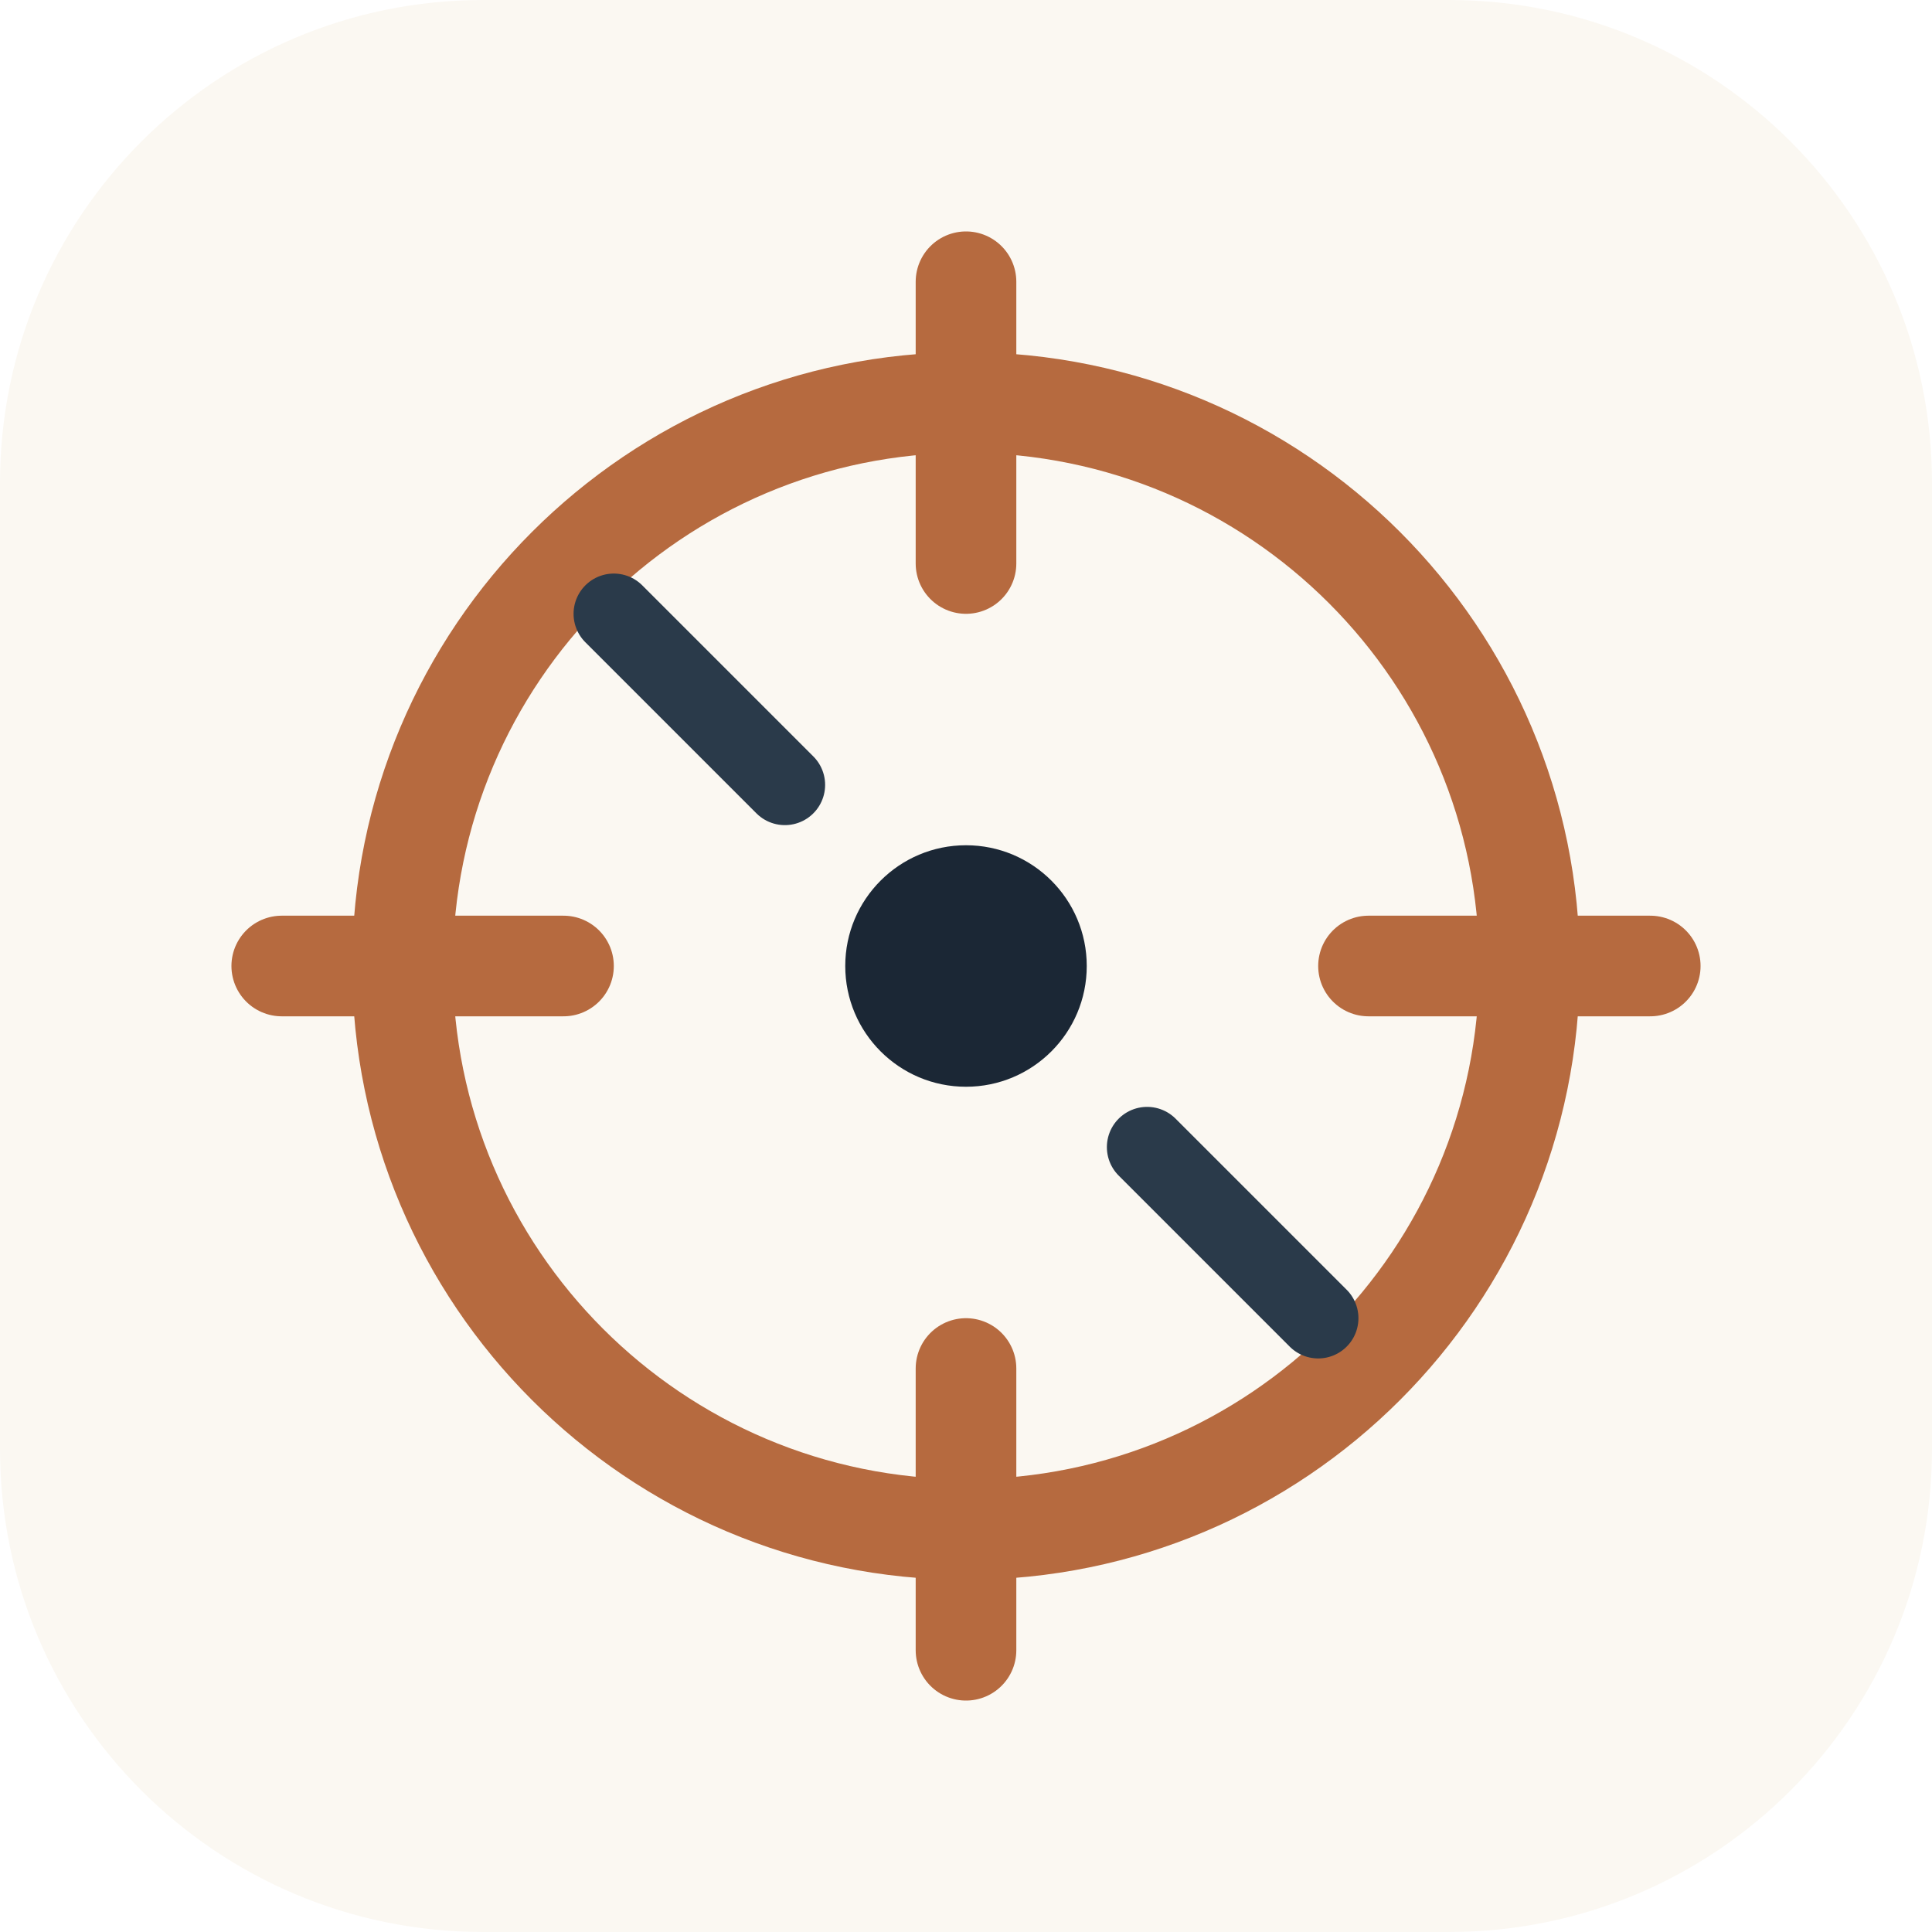
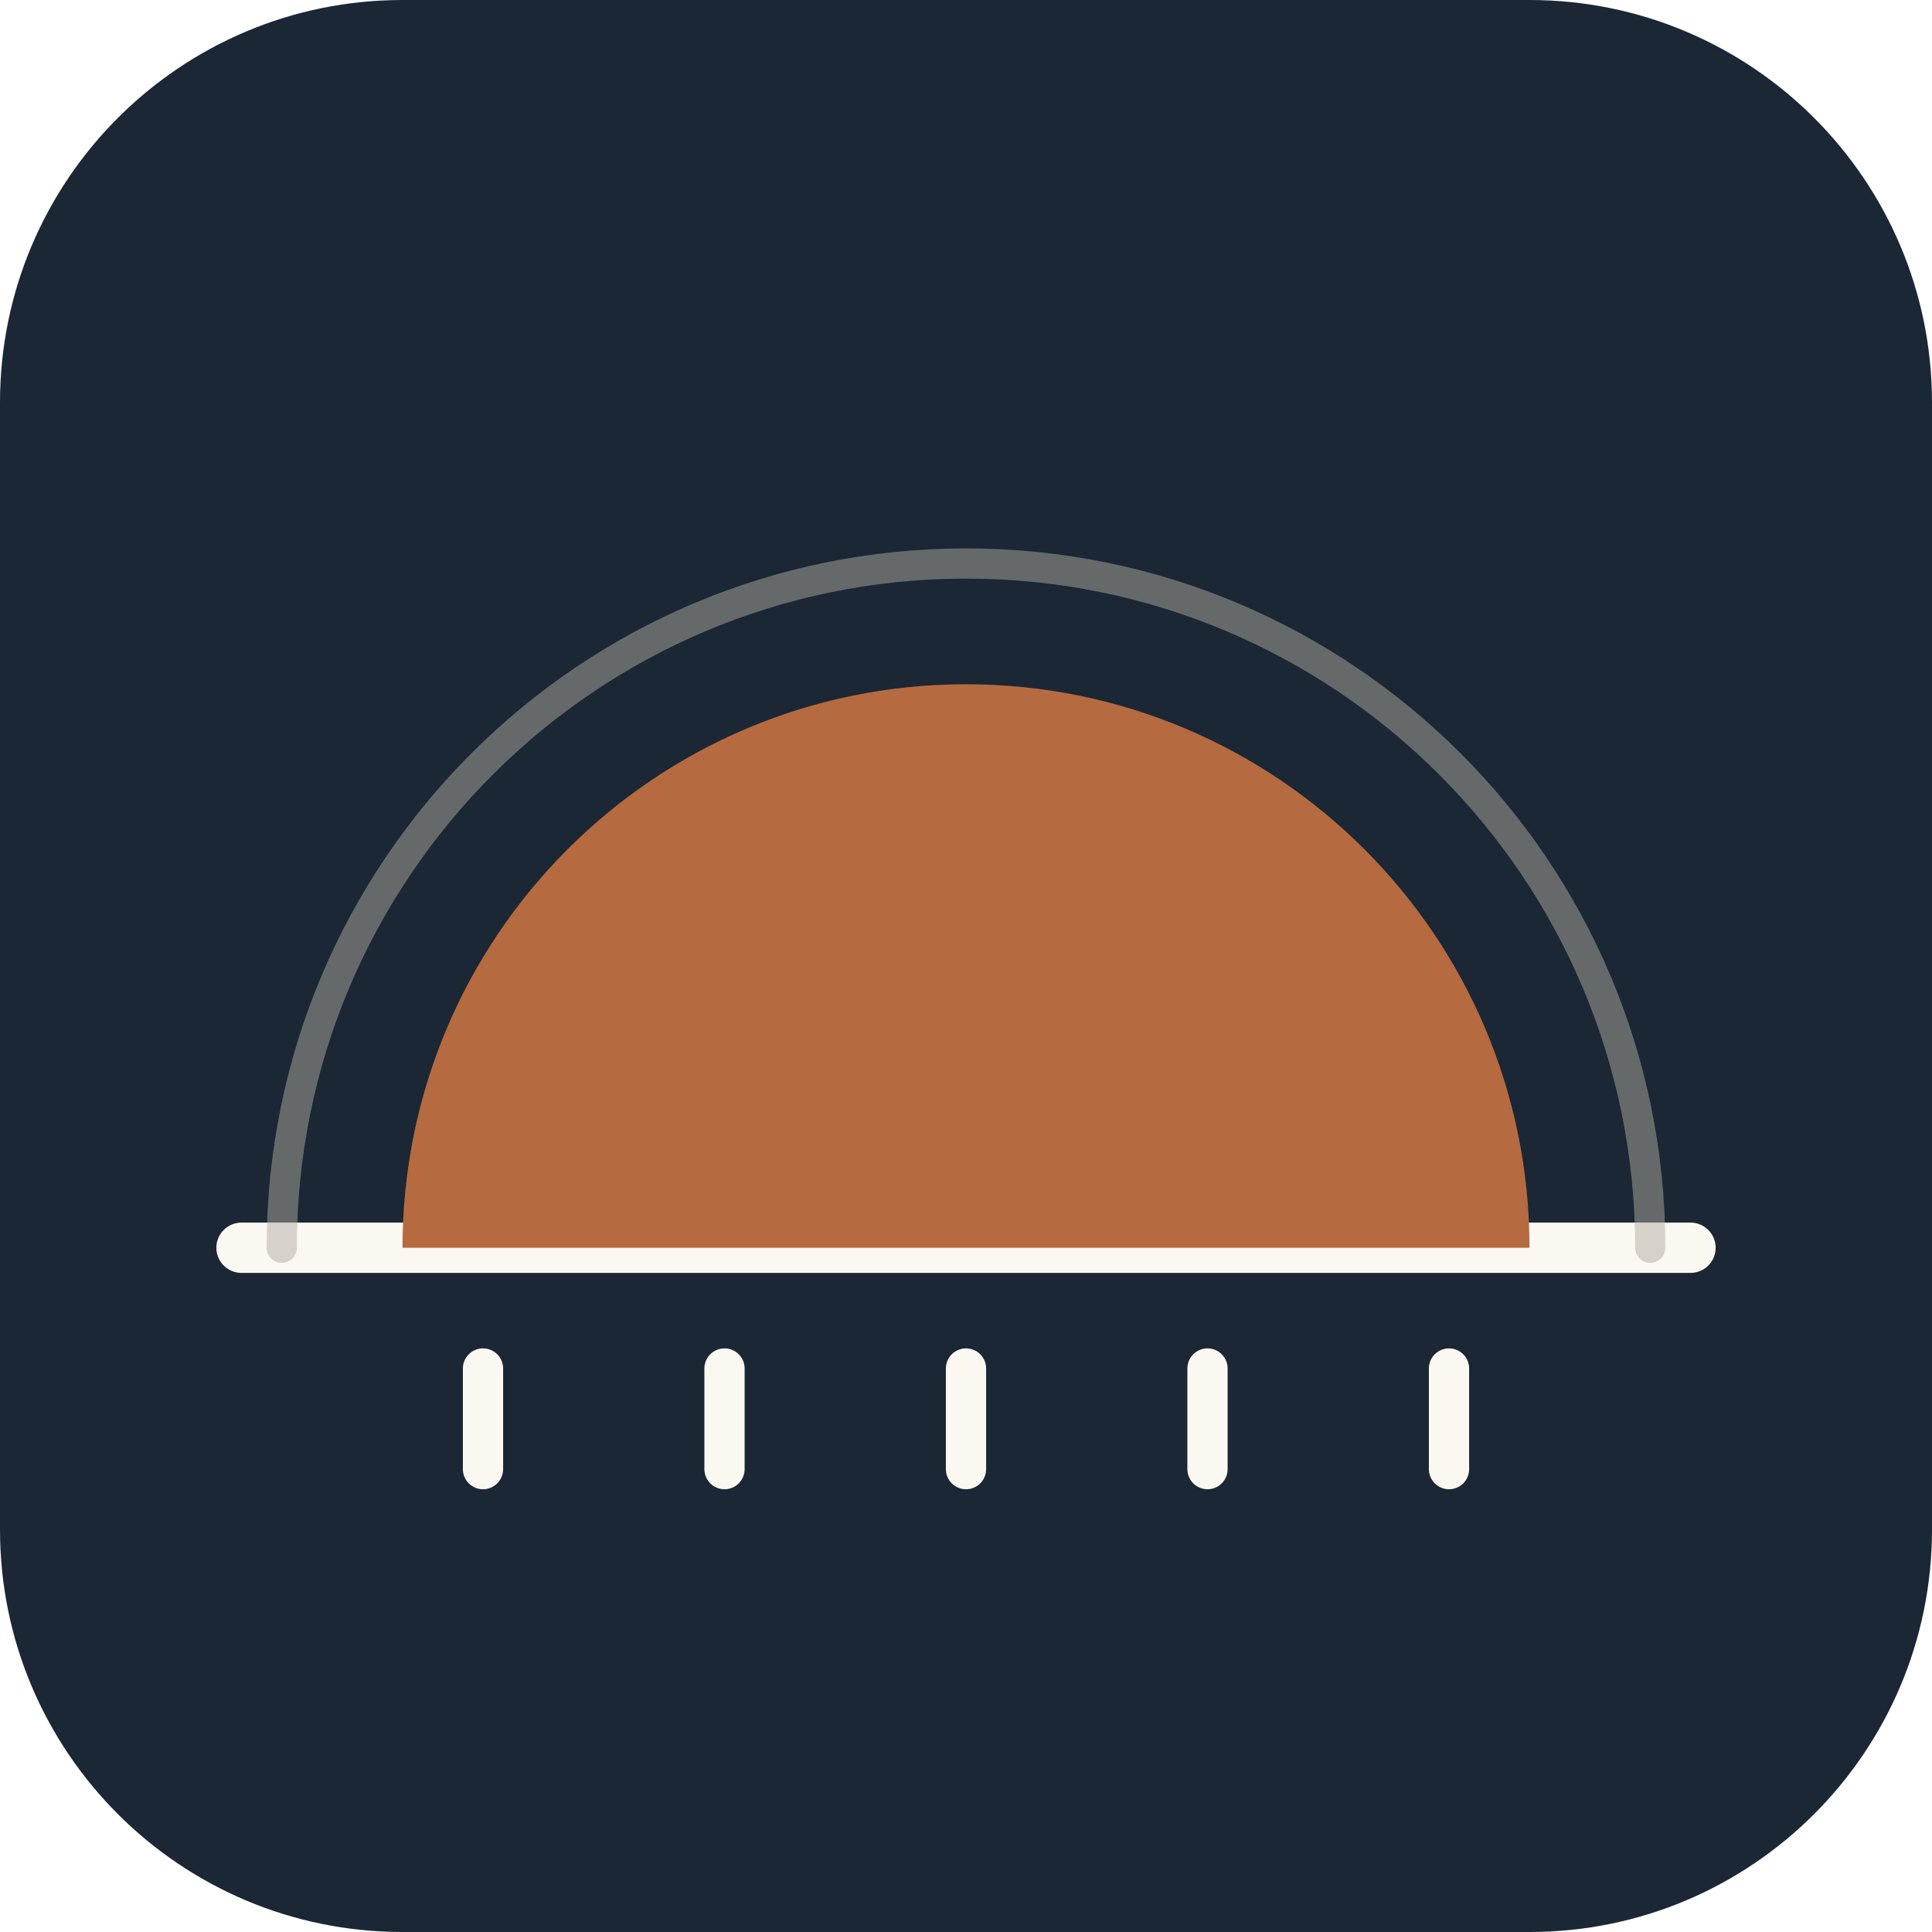
- <svg xmlns="http://www.w3.org/2000/svg" width="96" height="96" viewBox="0 0 96 96" fill="none" role="img" aria-labelledby="title desc">
-   <rect width="96" height="96" rx="24" fill="#FBF8F2" />
-   <circle cx="48" cy="48" r="28" stroke="#B66A3F" stroke-width="5" />
-   <circle cx="48" cy="48" r="6" fill="#1B2735" />
-   <path d="M48 14V28" stroke="#B66A3F" stroke-width="5" stroke-linecap="round" />
-   <path d="M48 68V82" stroke="#B66A3F" stroke-width="5" stroke-linecap="round" />
-   <path d="M14 48H28" stroke="#B66A3F" stroke-width="5" stroke-linecap="round" />
-   <path d="M68 48H82" stroke="#B66A3F" stroke-width="5" stroke-linecap="round" />
-   <path d="M30.5 30.5L39 39" stroke="#2A3A4A" stroke-width="4" stroke-linecap="round" />
-   <path d="M57 57L65.5 65.5" stroke="#2A3A4A" stroke-width="4" stroke-linecap="round" />
+ <svg xmlns="http://www.w3.org/2000/svg" width="96" height="96" viewBox="0 0 96 96" fill="none" role="img" aria-labelledby="bm-title bm-desc">
+   <rect width="96" height="96" rx="20" fill="#1B2735" />
+   <line x1="12" y1="62" x2="84" y2="62" stroke="#FBF8F2" stroke-width="2.5" stroke-linecap="round" />
+   <path d="M 20 62 A 28 28 0 0 1 76 62" fill="#B66A3F" />
+   <line x1="24" y1="68" x2="24" y2="73" stroke="#FBF8F2" stroke-width="2" stroke-linecap="round" />
+   <line x1="36" y1="68" x2="36" y2="73" stroke="#FBF8F2" stroke-width="2" stroke-linecap="round" />
+   <line x1="48" y1="68" x2="48" y2="73" stroke="#FBF8F2" stroke-width="2" stroke-linecap="round" />
+   <line x1="60" y1="68" x2="60" y2="73" stroke="#FBF8F2" stroke-width="2" stroke-linecap="round" />
+   <line x1="72" y1="68" x2="72" y2="73" stroke="#FBF8F2" stroke-width="2" stroke-linecap="round" />
+   <path d="M 14 62 A 34 34 0 0 1 82 62" fill="none" stroke="#B1AC9F" stroke-width="1.5" stroke-linecap="round" opacity="0.5" />
</svg>
